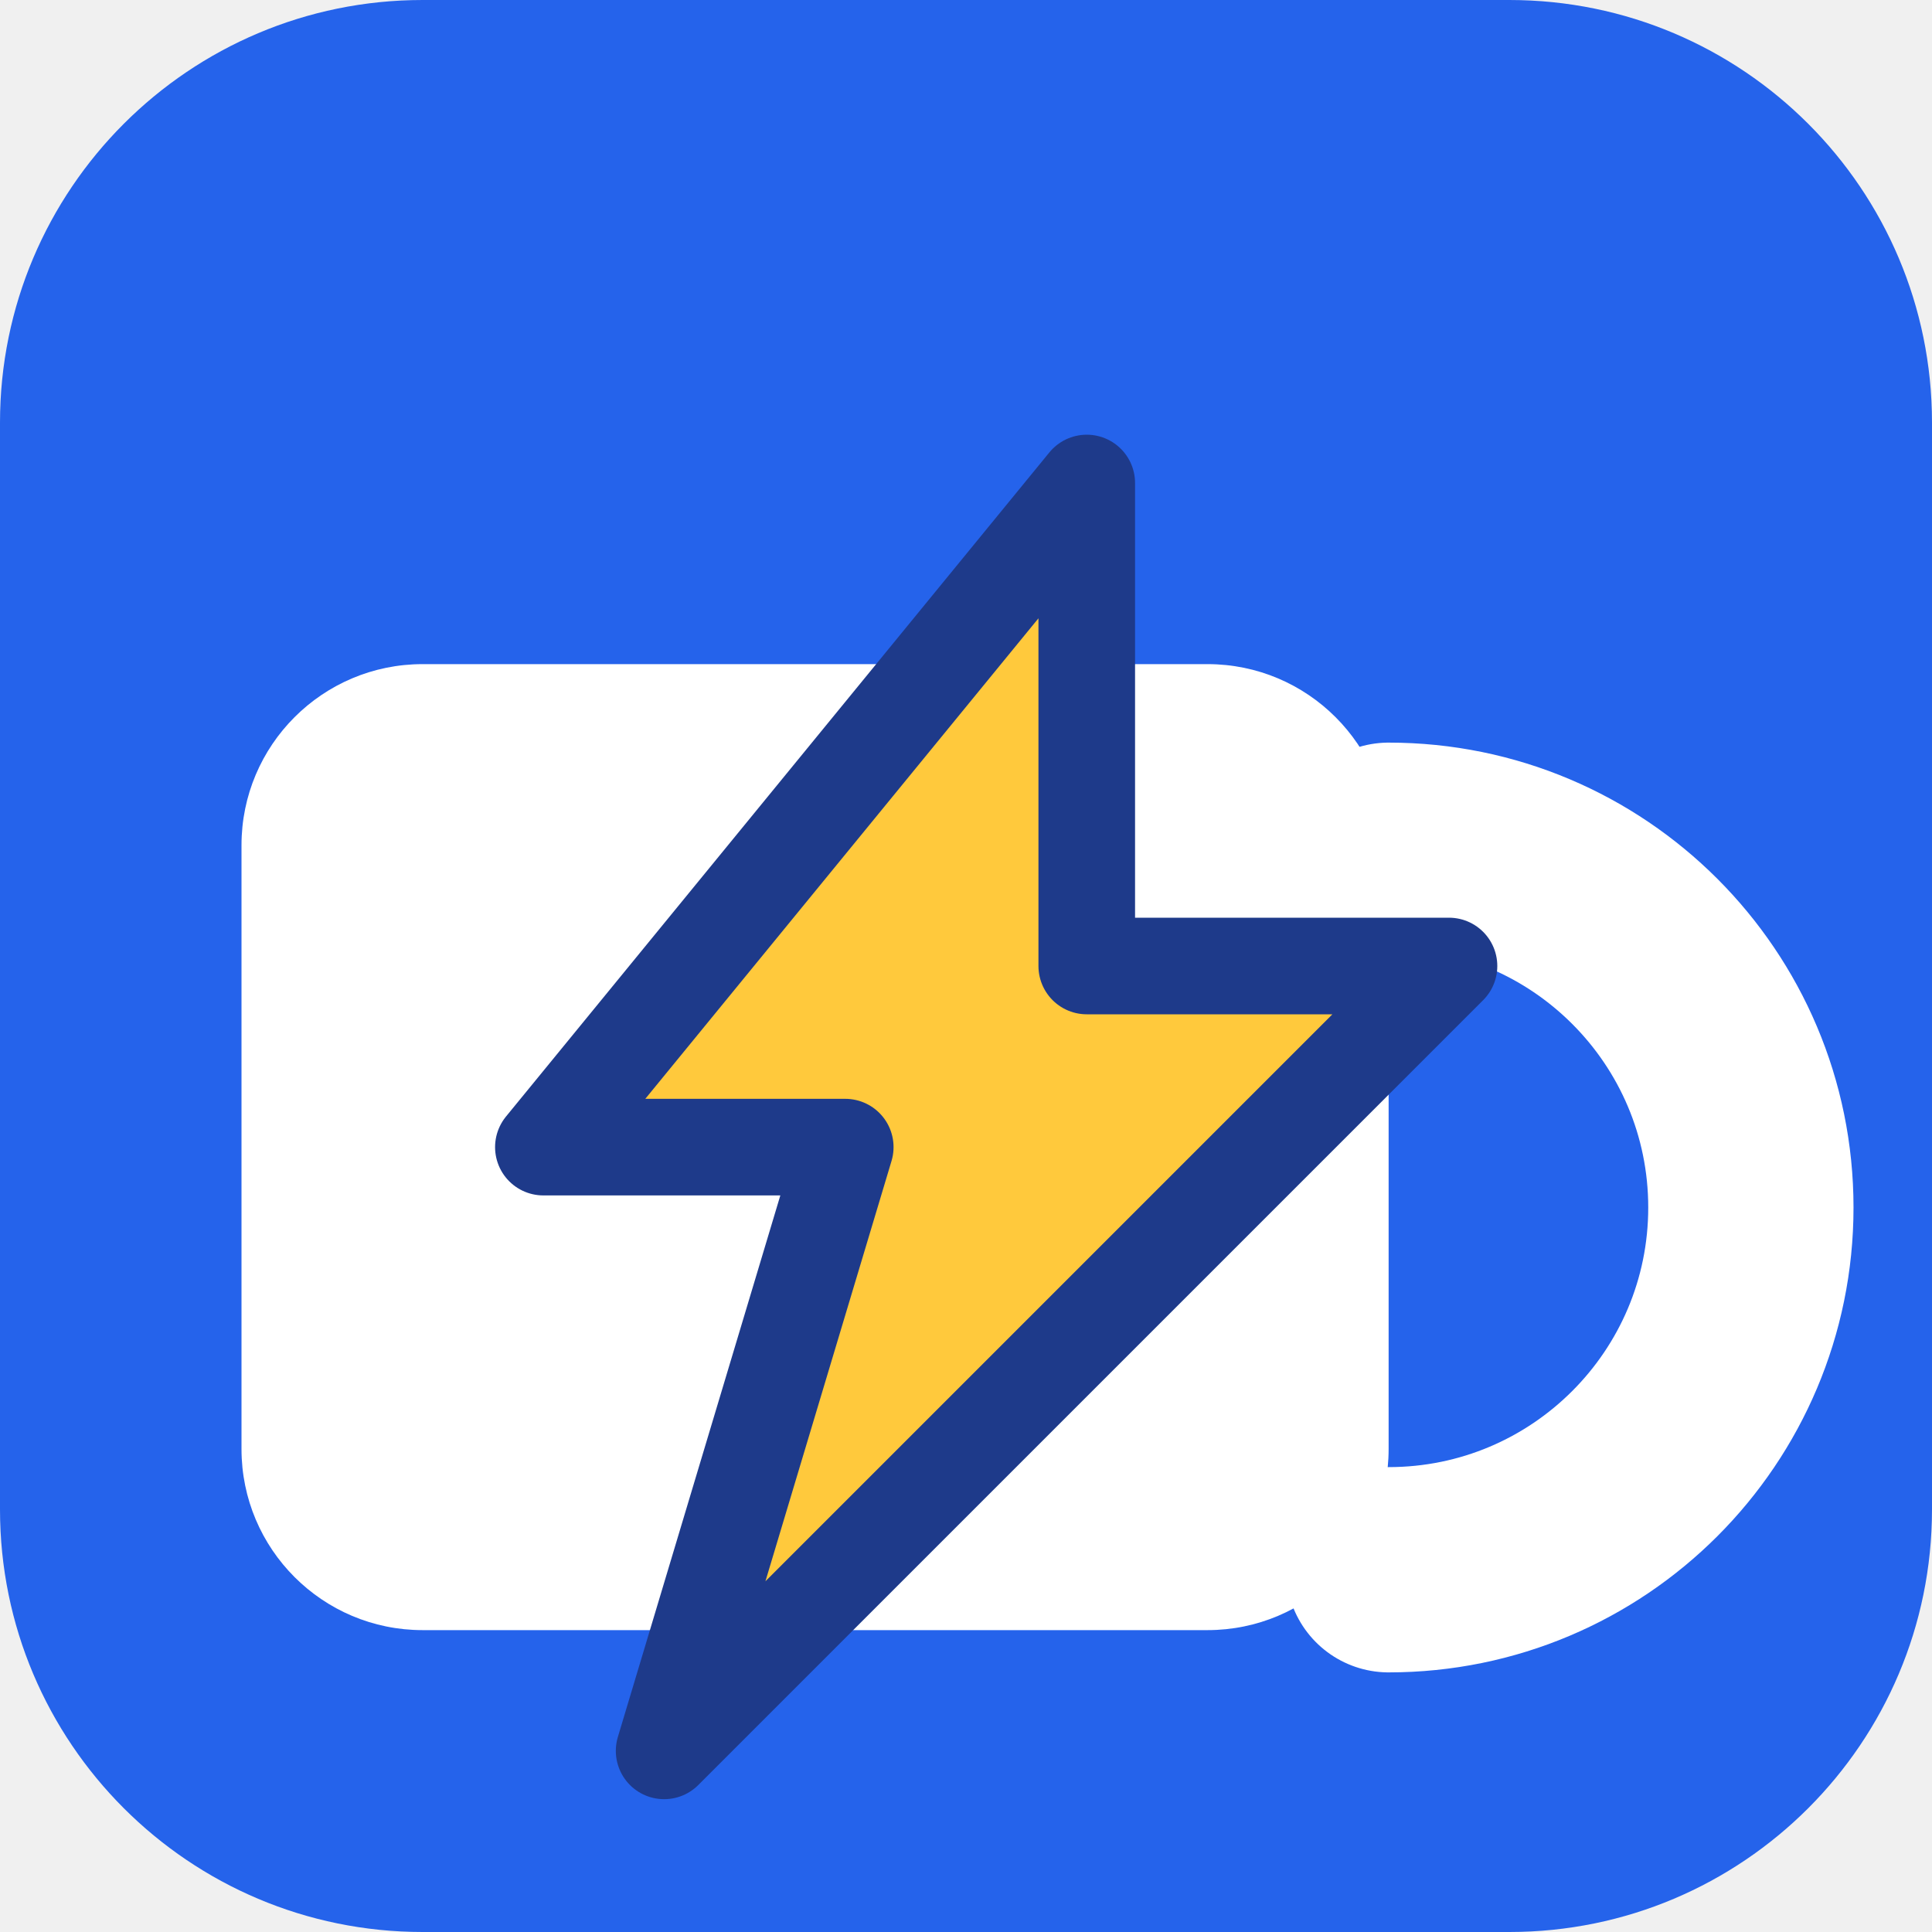
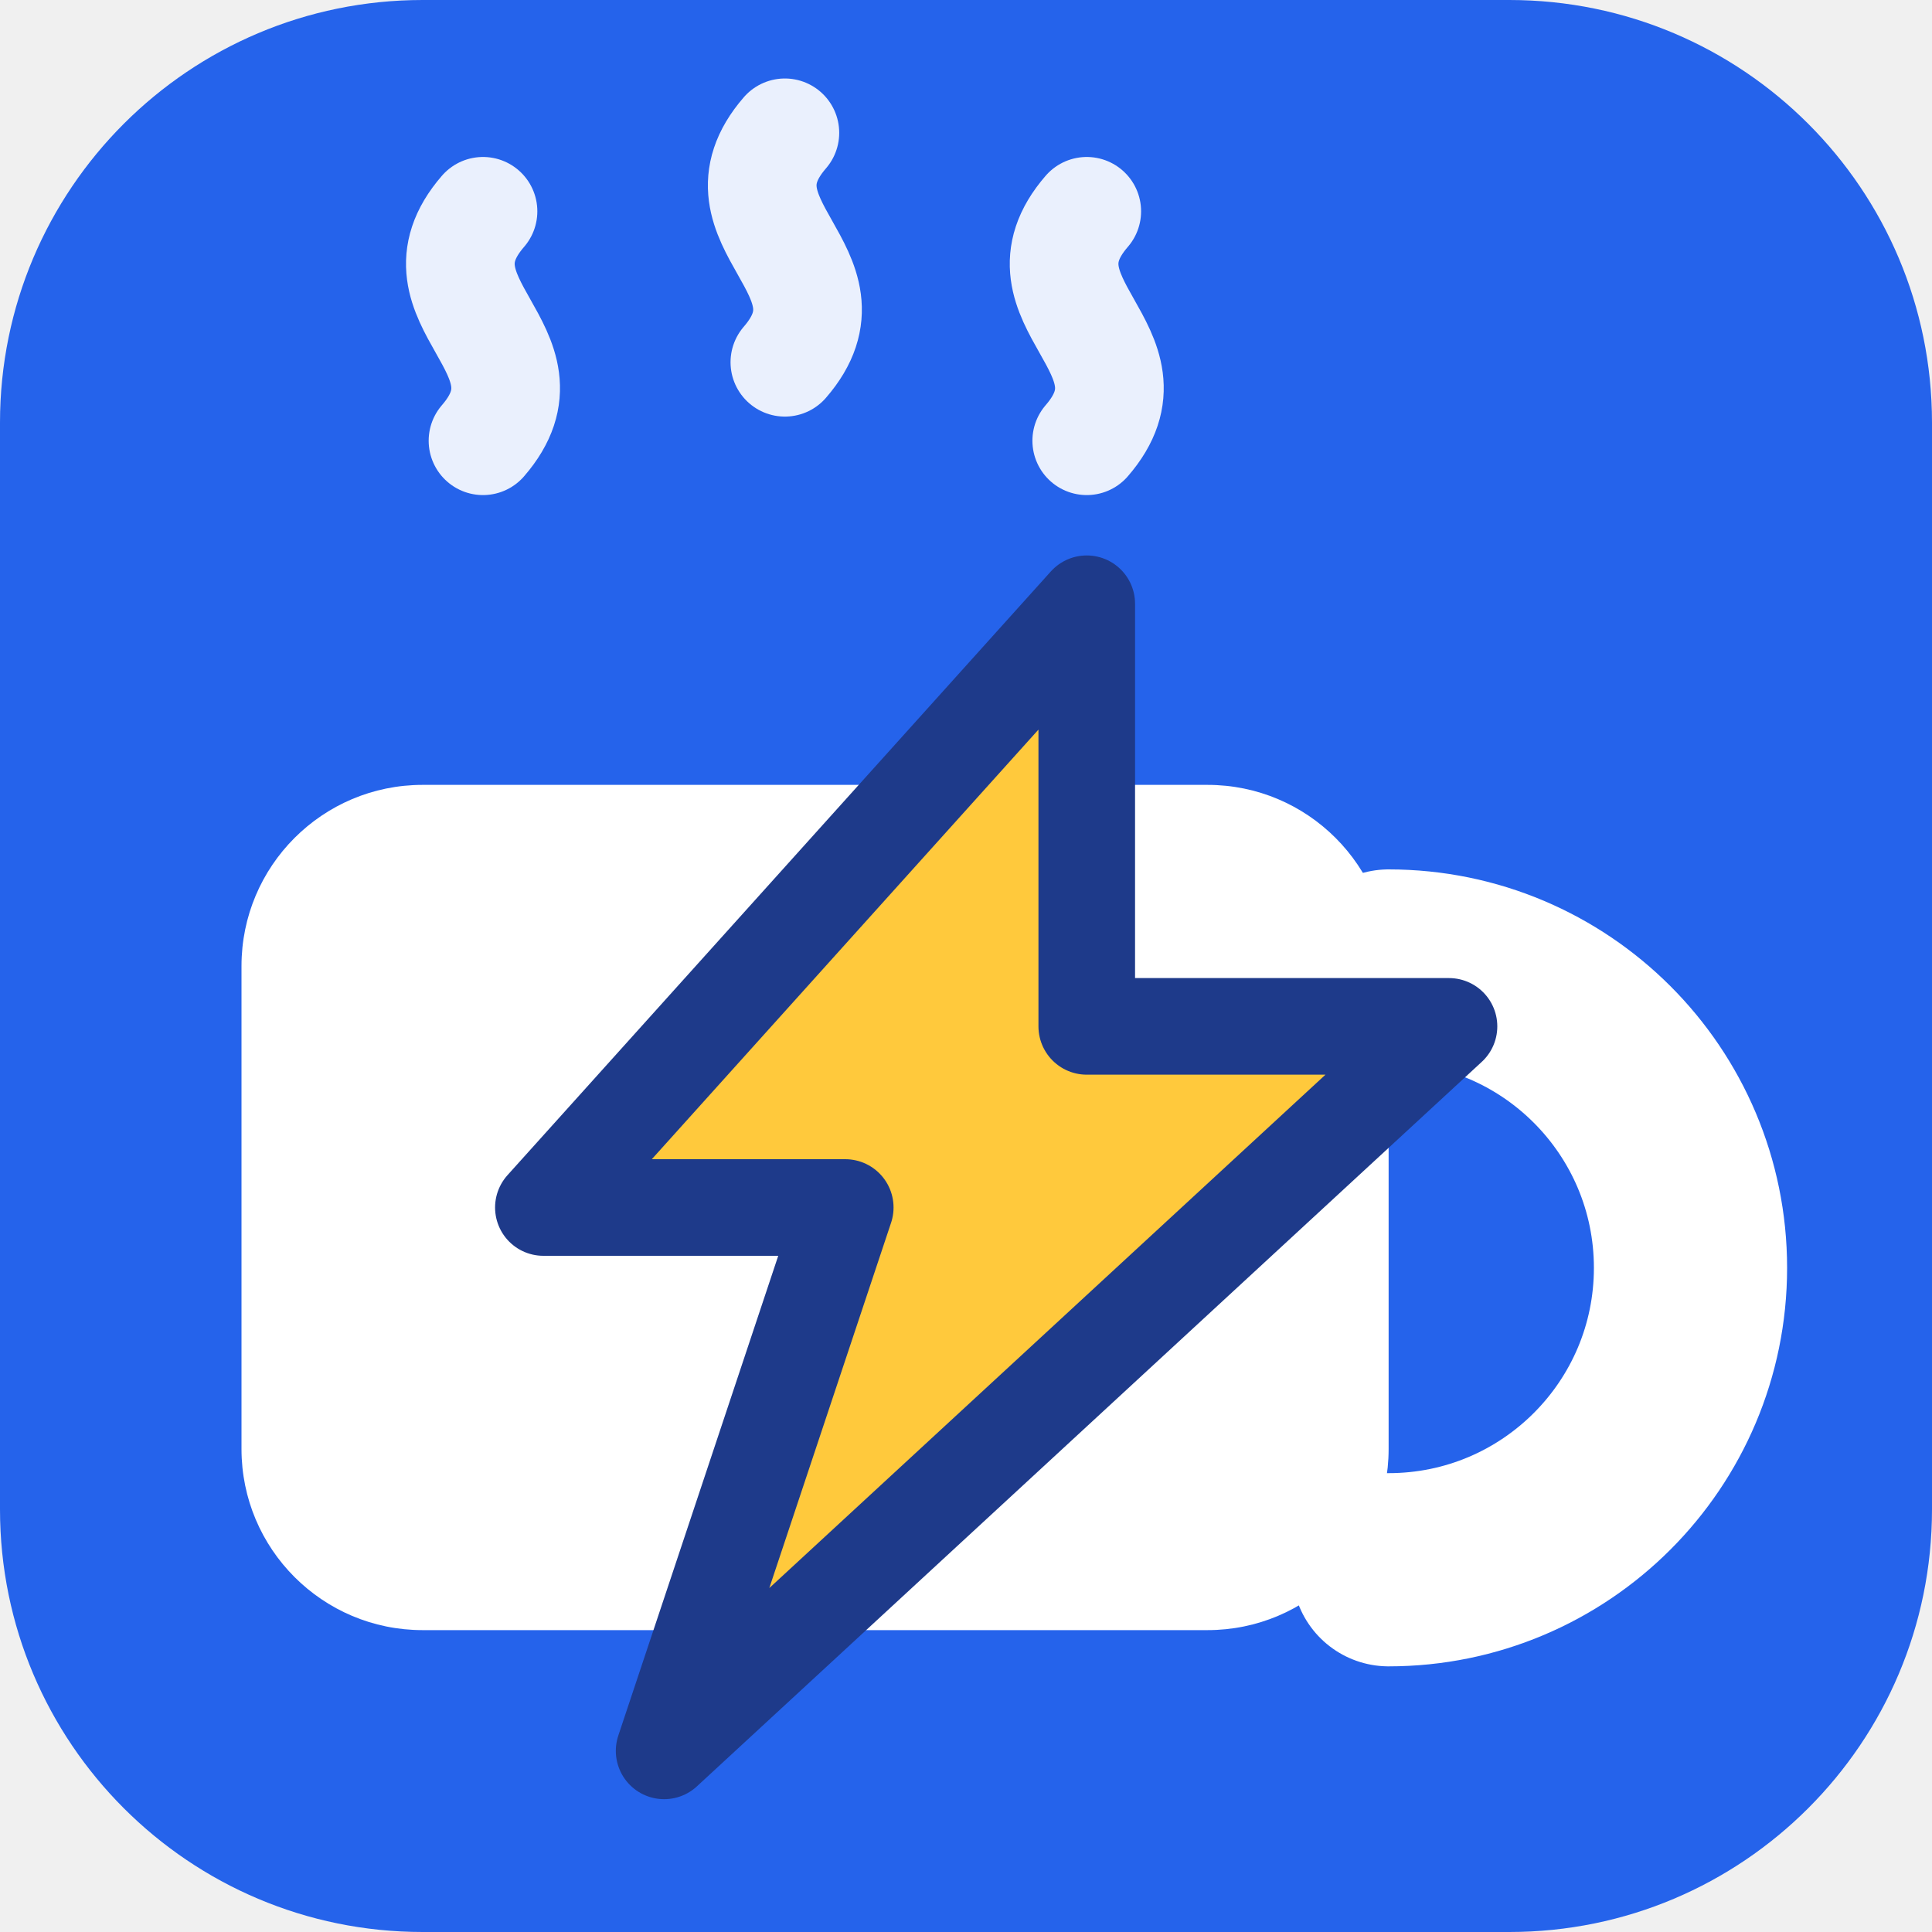
<svg xmlns="http://www.w3.org/2000/svg" viewBox="0 0 32 32">
  <rect width="32" height="32" rx="7" fill="#2563eb" />
-   <rect x="4" y="11" width="19" height="16" rx="3" fill="#ffffff" />
-   <path d="M23 14a6 6 0 0 1 0 12" fill="none" stroke="#ffffff" stroke-width="3.4" stroke-linecap="round" />
-   <polygon points="18,8 9,19 14,19 11,29 24,16 18,16" fill="#FFC93C" stroke="#1e3a8a" stroke-width="1.6" stroke-linejoin="round" />
+   <path d="M8 3.5c-1.3 1.5 1.3 2.3 0 3.8" fill="none" stroke="#ffffff" stroke-width="1.8" stroke-linecap="round" opacity="0.9" />
+   <path d="M13 2.2c-1.3 1.5 1.3 2.3 0 3.8" fill="none" stroke="#ffffff" stroke-width="1.8" stroke-linecap="round" opacity="0.9" />
+   <path d="M18 3.5c-1.3 1.5 1.3 2.3 0 3.8" fill="none" stroke="#ffffff" stroke-width="1.8" stroke-linecap="round" opacity="0.9" />
+   <rect x="4" y="13" width="19" height="14" rx="3" fill="#ffffff" />
+   <path d="M23 16a5 5 0 0 1 0 10" fill="none" stroke="#ffffff" stroke-width="3.2" stroke-linecap="round" />
+   <polygon points="18,10 9,20 14,20 11,29 24,17 18,17" fill="#FFC93C" stroke="#1e3a8a" stroke-width="1.6" stroke-linejoin="round" />
</svg>
